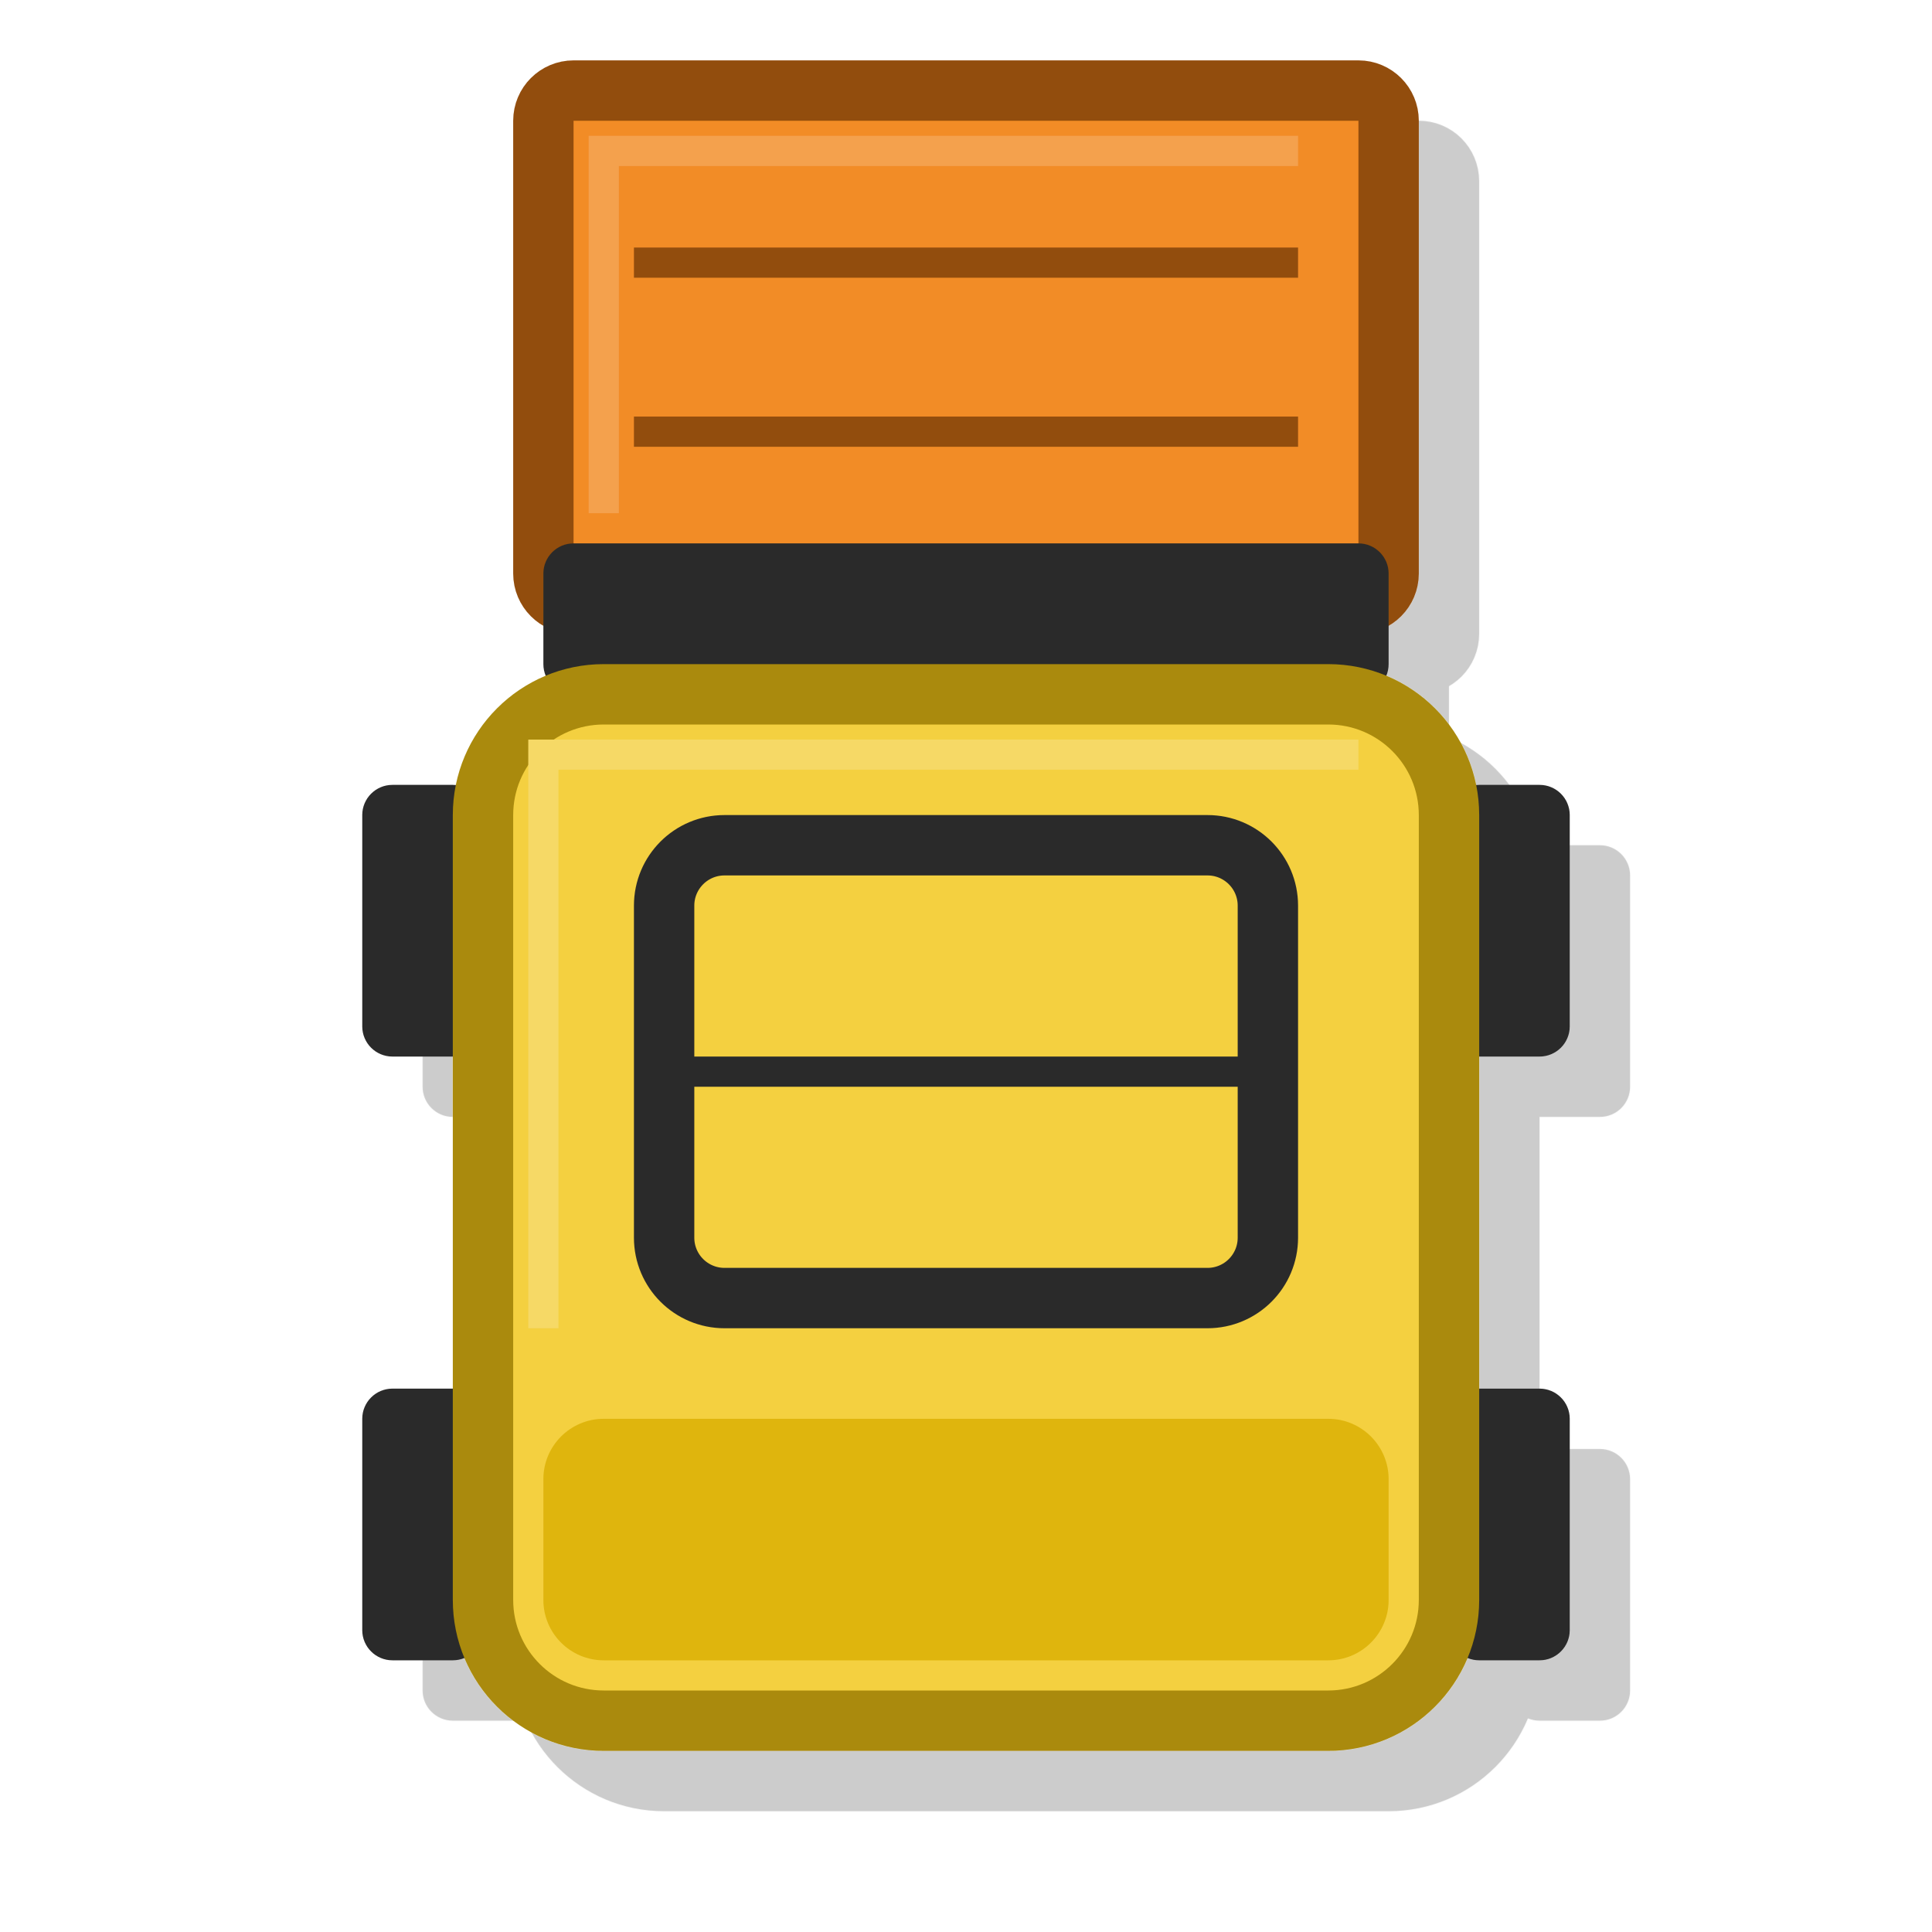
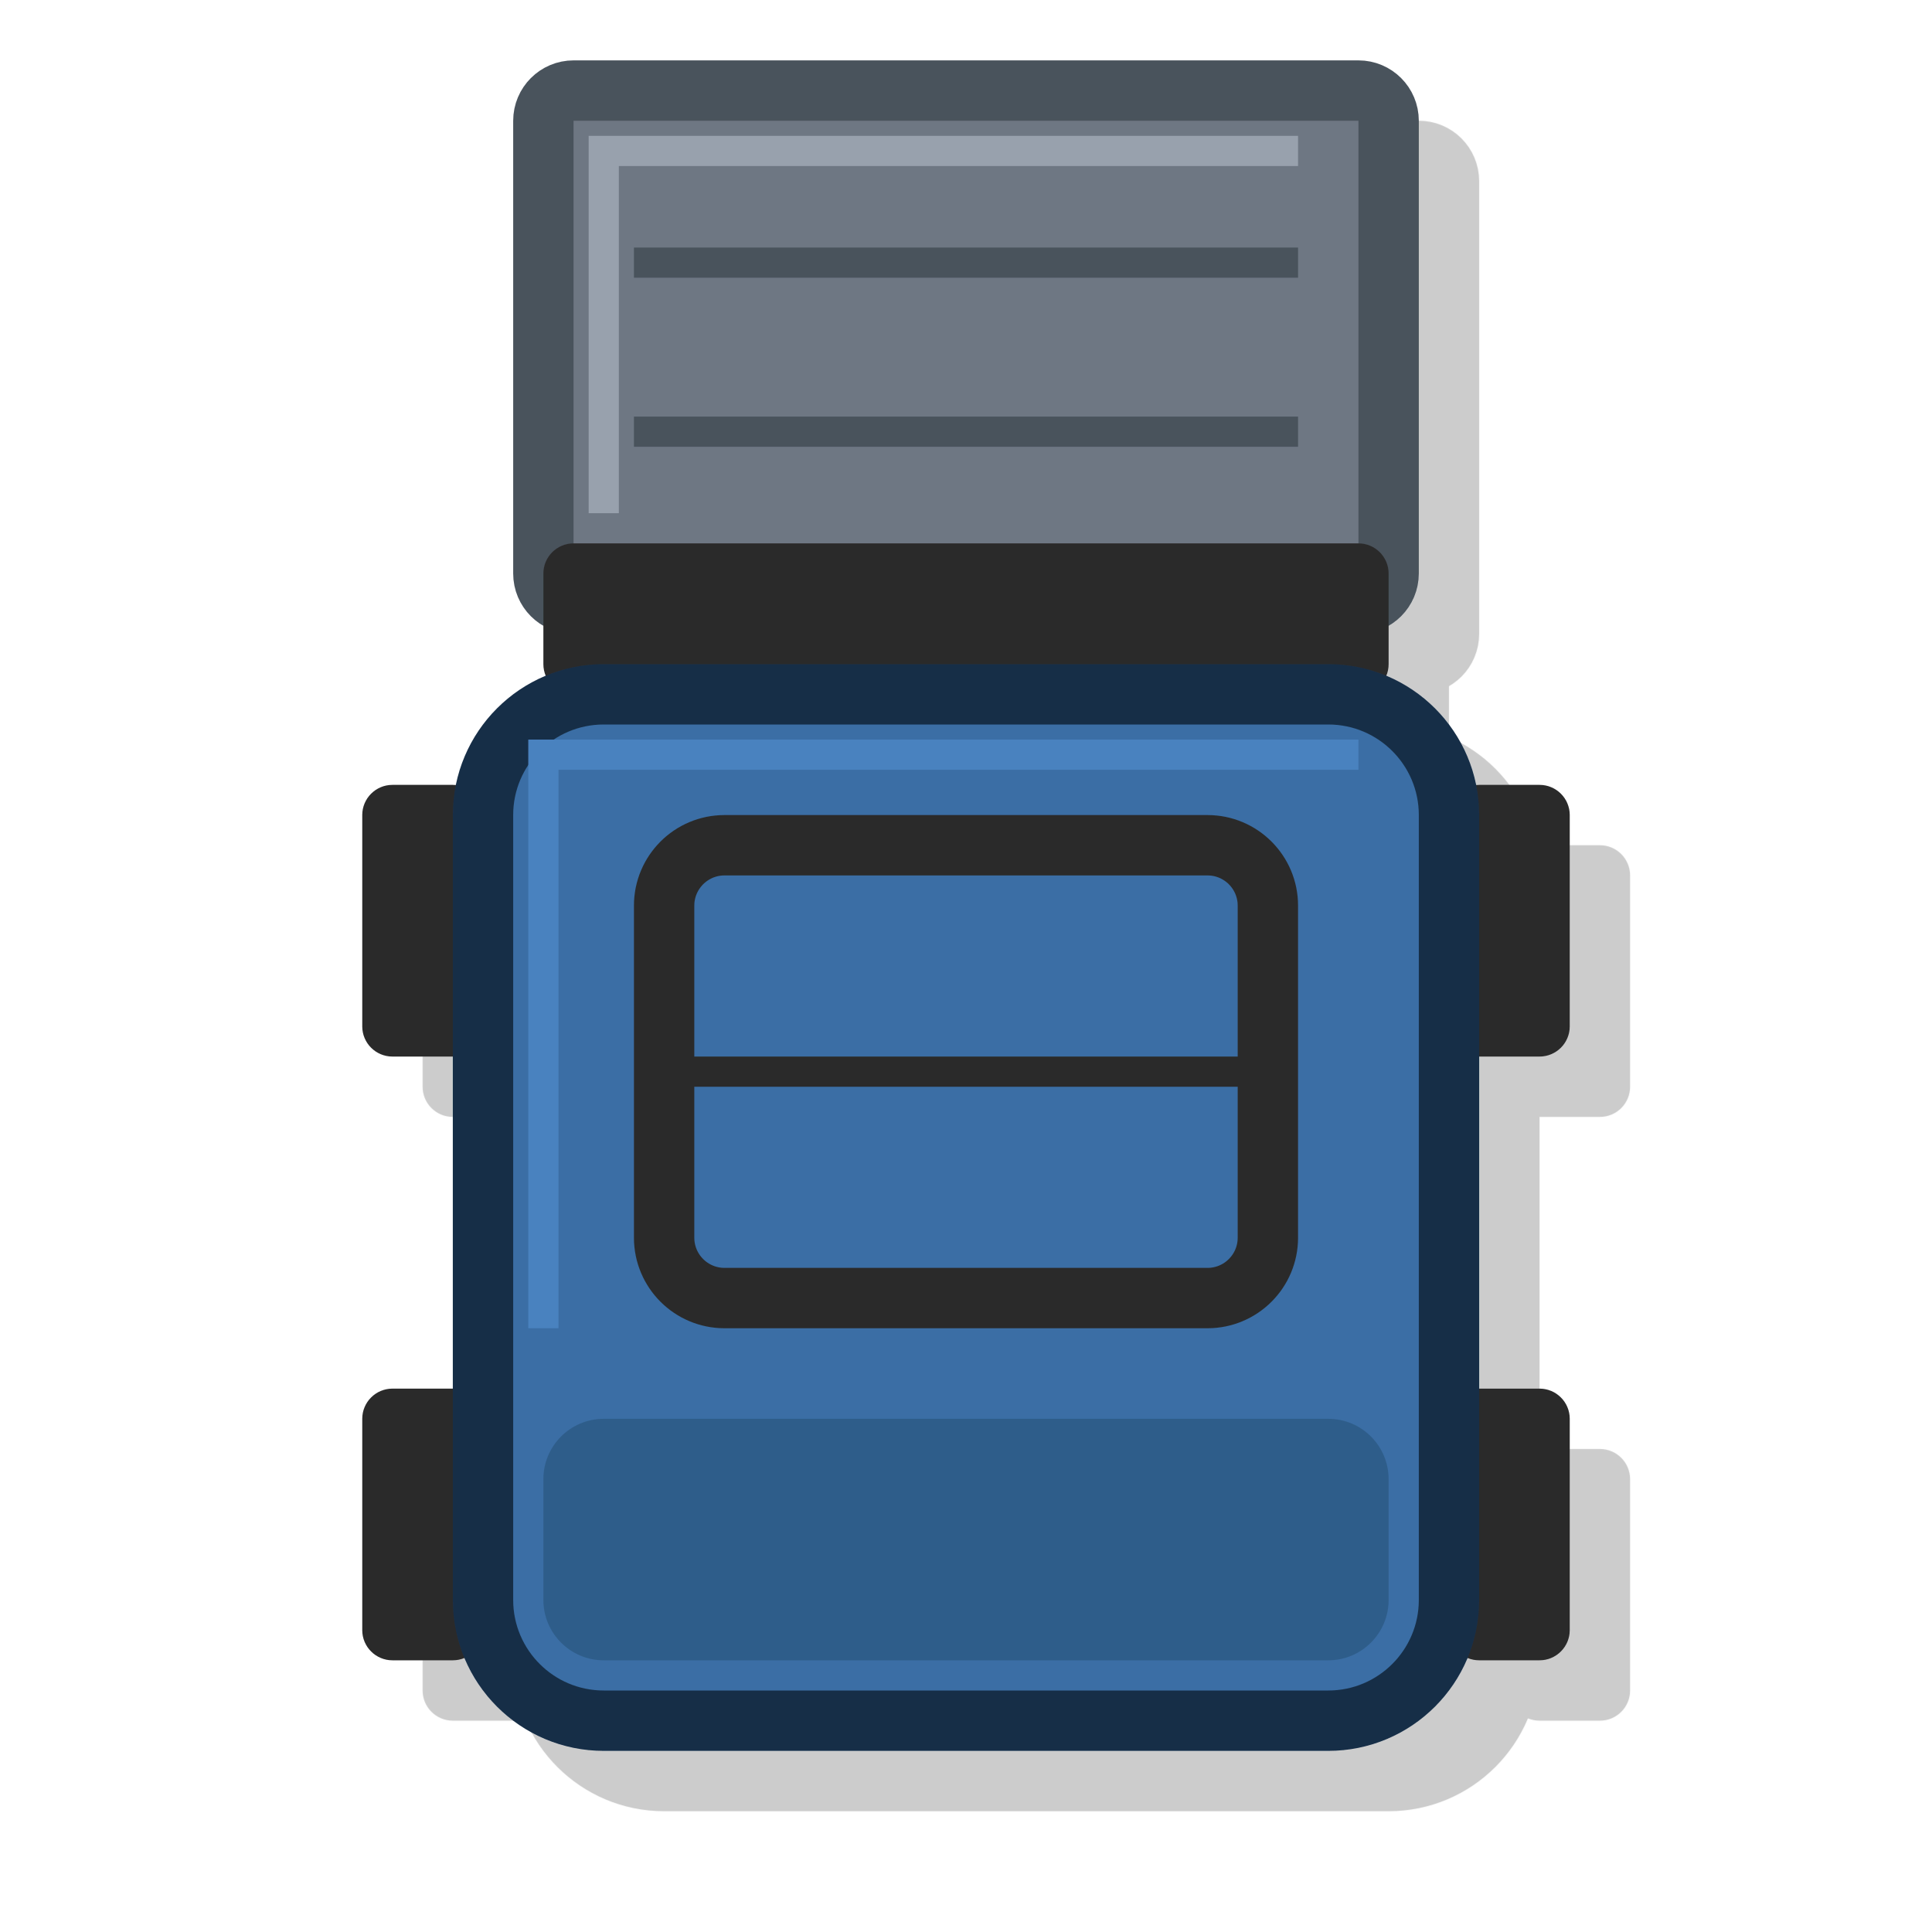
<svg xmlns="http://www.w3.org/2000/svg" width="64" height="64" viewBox="0 0 64 64">
  <defs>
    <filter id="s" x="-10%" y="-10%" width="120%" height="120%">
      <feDropShadow dx="2" dy="2" stdDeviation="0" flood-color="#000" flood-opacity=".2" />
    </filter>
  </defs>
  <g filter="url(#s)">
    <rect x="22" y="4" width="4" height="16" fill="#2B2B2B" rx="1" />
    <rect x="38" y="4" width="4" height="16" fill="#2B2B2B" rx="1" />
-     <rect x="18" y="3" width="28" height="17" fill="#F28C28" rx="1" stroke="#924D09" stroke-width="2" />
-     <path d="M21 8.7H43M21 14.3H43" fill="none" stroke="#924D09" stroke-width="1" />
-     <path d="M20 17V5H43" fill="none" stroke="#F4A14E" stroke-width="1" />
+     <rect x="18" y="3" width="28" height="17" fill="#6E7783" rx="1" stroke="#4A525C" stroke-width="2" />
+     <path d="M21 8.7H43M21 14.3H43" fill="none" stroke="#4A525C" stroke-width="1" />
+     <path d="M20 17V5H43" fill="none" stroke="#98A1AD" stroke-width="1" />
    <rect x="12" y="26" width="4" height="9" fill="#2B2B2B" rx="1" />
    <rect x="48" y="26" width="4" height="9" fill="#2B2B2B" rx="1" />
    <rect x="12" y="46" width="4" height="9" fill="#2B2B2B" rx="1" />
    <rect x="48" y="46" width="4" height="9" fill="#2B2B2B" rx="1" />
    <rect x="18" y="18" width="28" height="5" fill="#2B2B2B" rx="1" />
-     <rect x="16" y="23" width="32" height="34" fill="#F4D03F" rx="4" stroke="#AA8A0A" stroke-width="2" />
-     <rect x="18" y="47" width="28" height="8" fill="#DFB50D" rx="2" />
+     <rect x="16" y="23" width="32" height="34" fill="#3A6EA5" rx="4" stroke="#192F47" stroke-width="2" />
+     <rect x="18" y="47" width="28" height="8" fill="#2F5D8A" rx="2" />
    <rect x="22" y="28" width="20" height="15" fill="none" stroke="#2B2B2B" stroke-width="2" rx="2" />
    <path d="M22 35.5H42" fill="none" stroke="#2B2B2B" stroke-width="1" />
-     <path d="M18 44V25H45" fill="none" stroke="#F6D966" stroke-width="1" />
+     <path d="M18 44V25H45" fill="none" stroke="#4982BF" stroke-width="1" />
  </g>
</svg>
